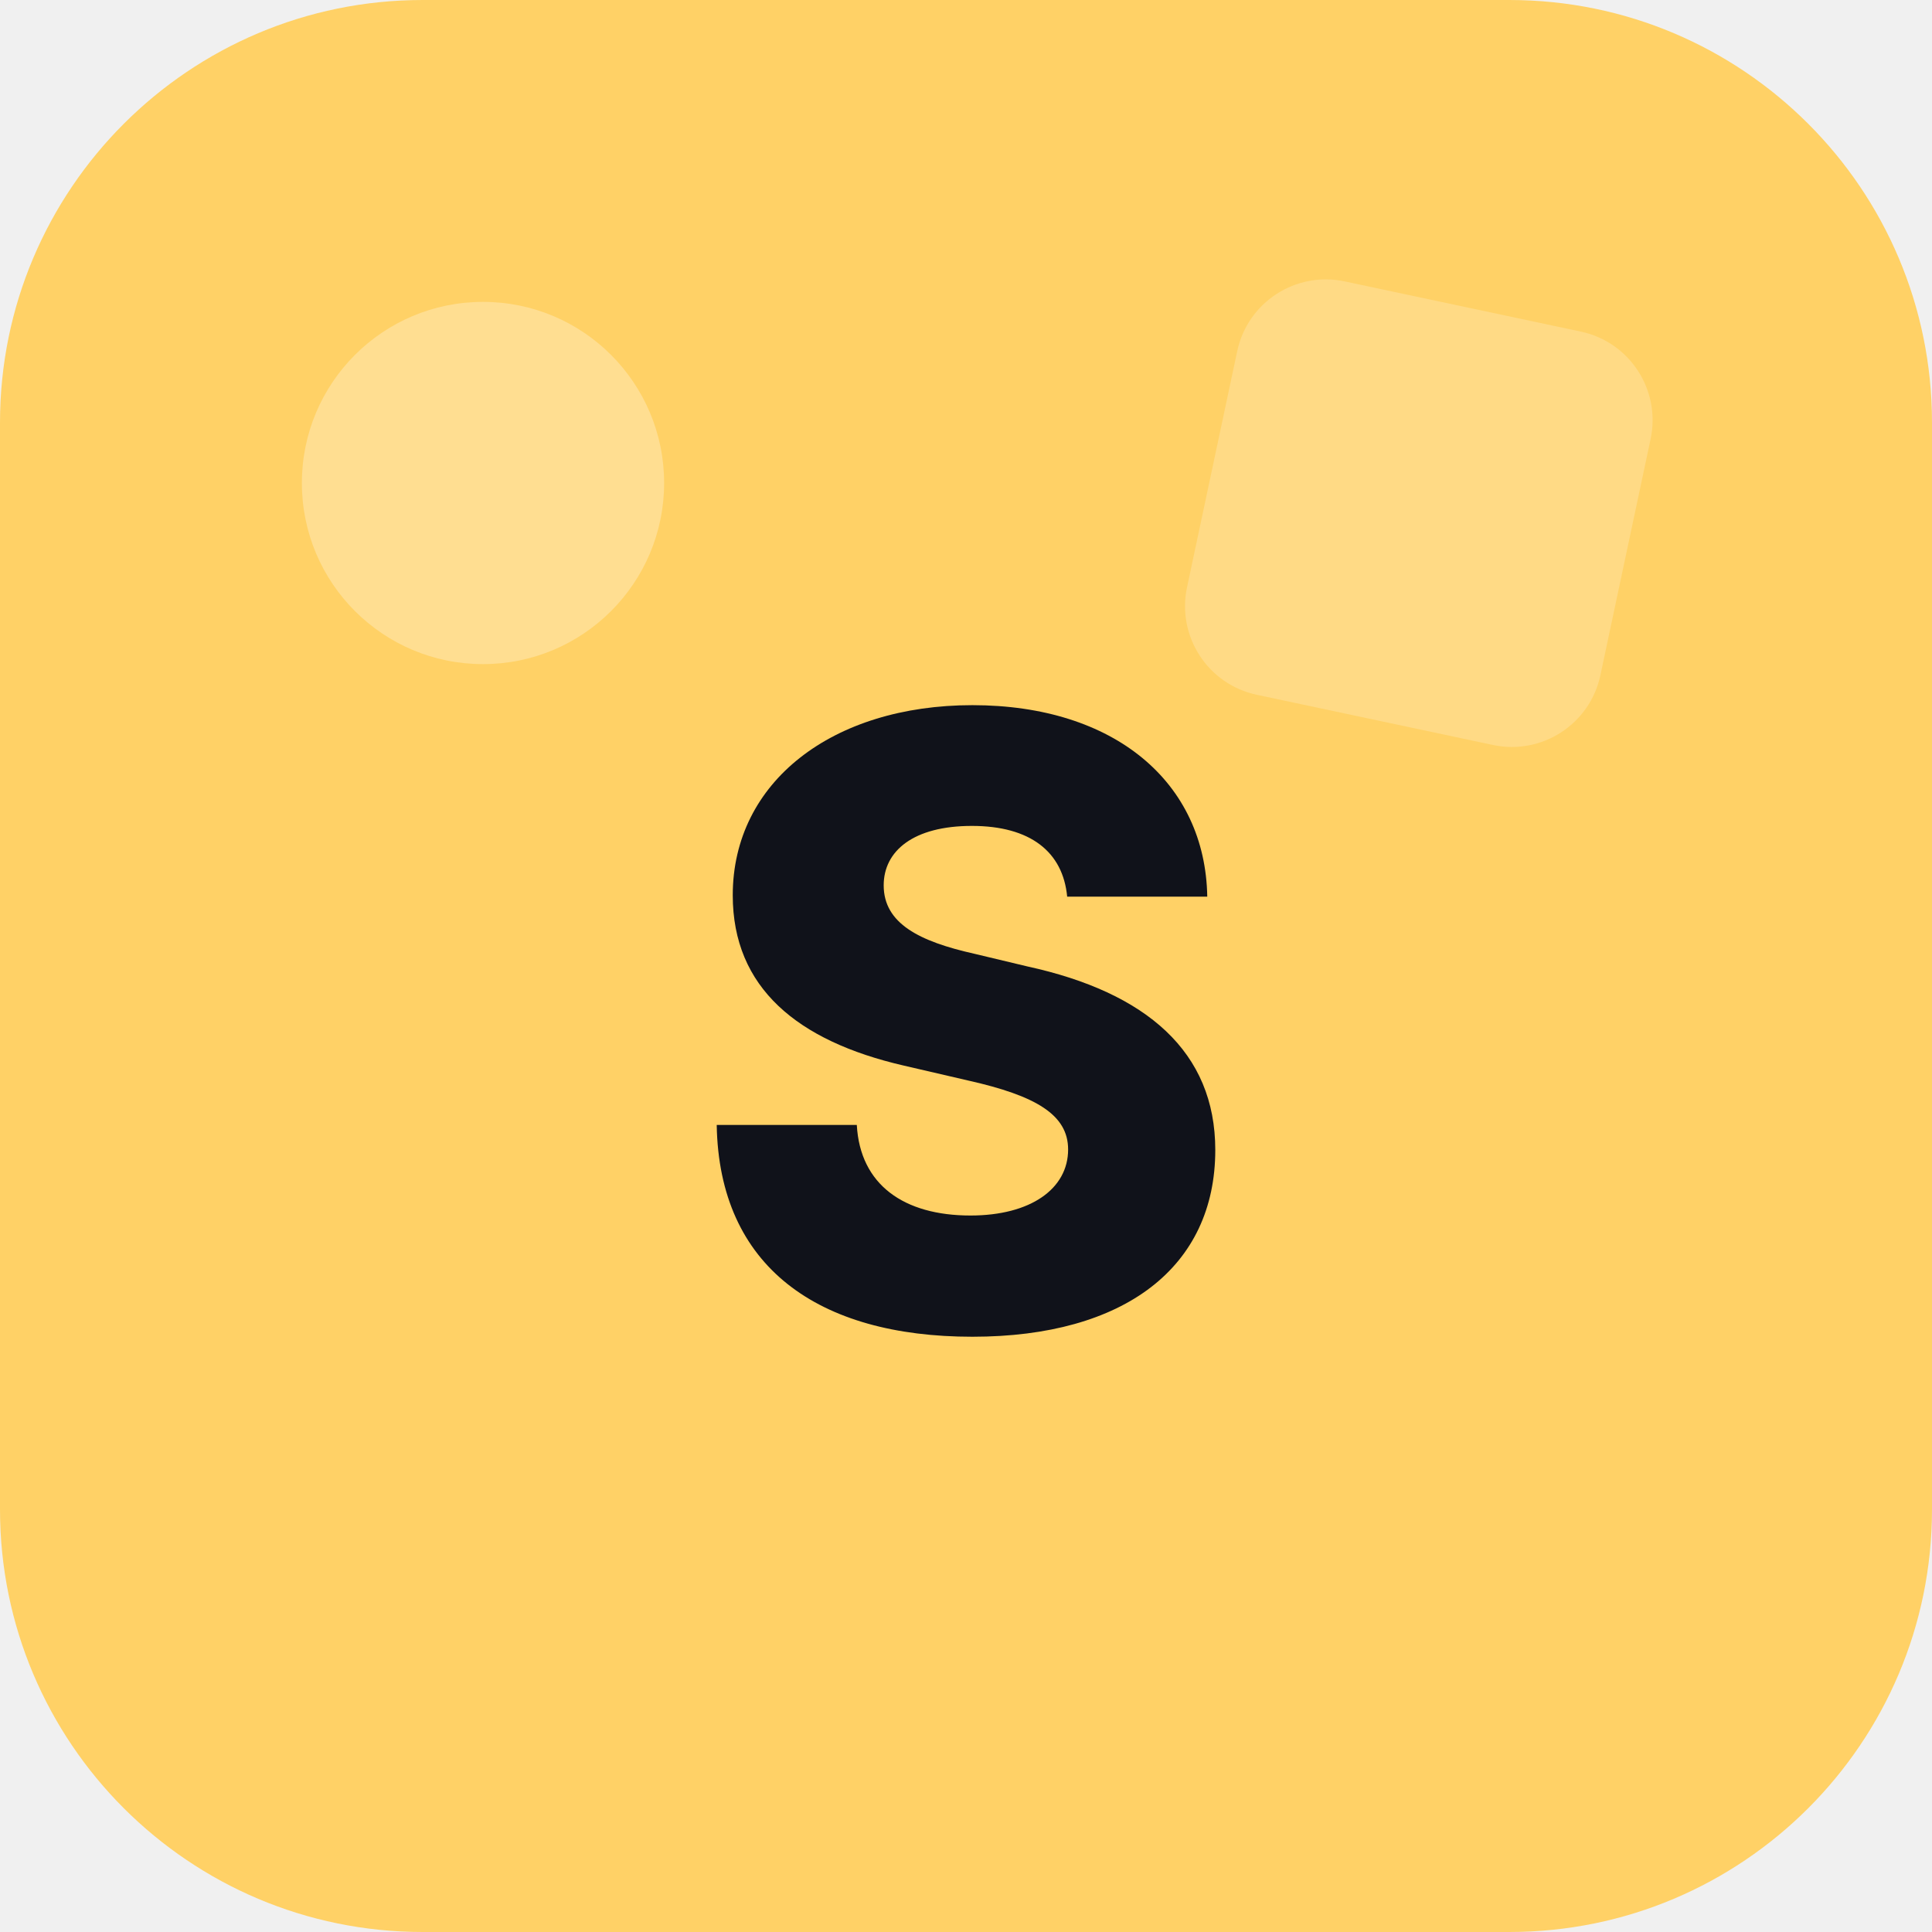
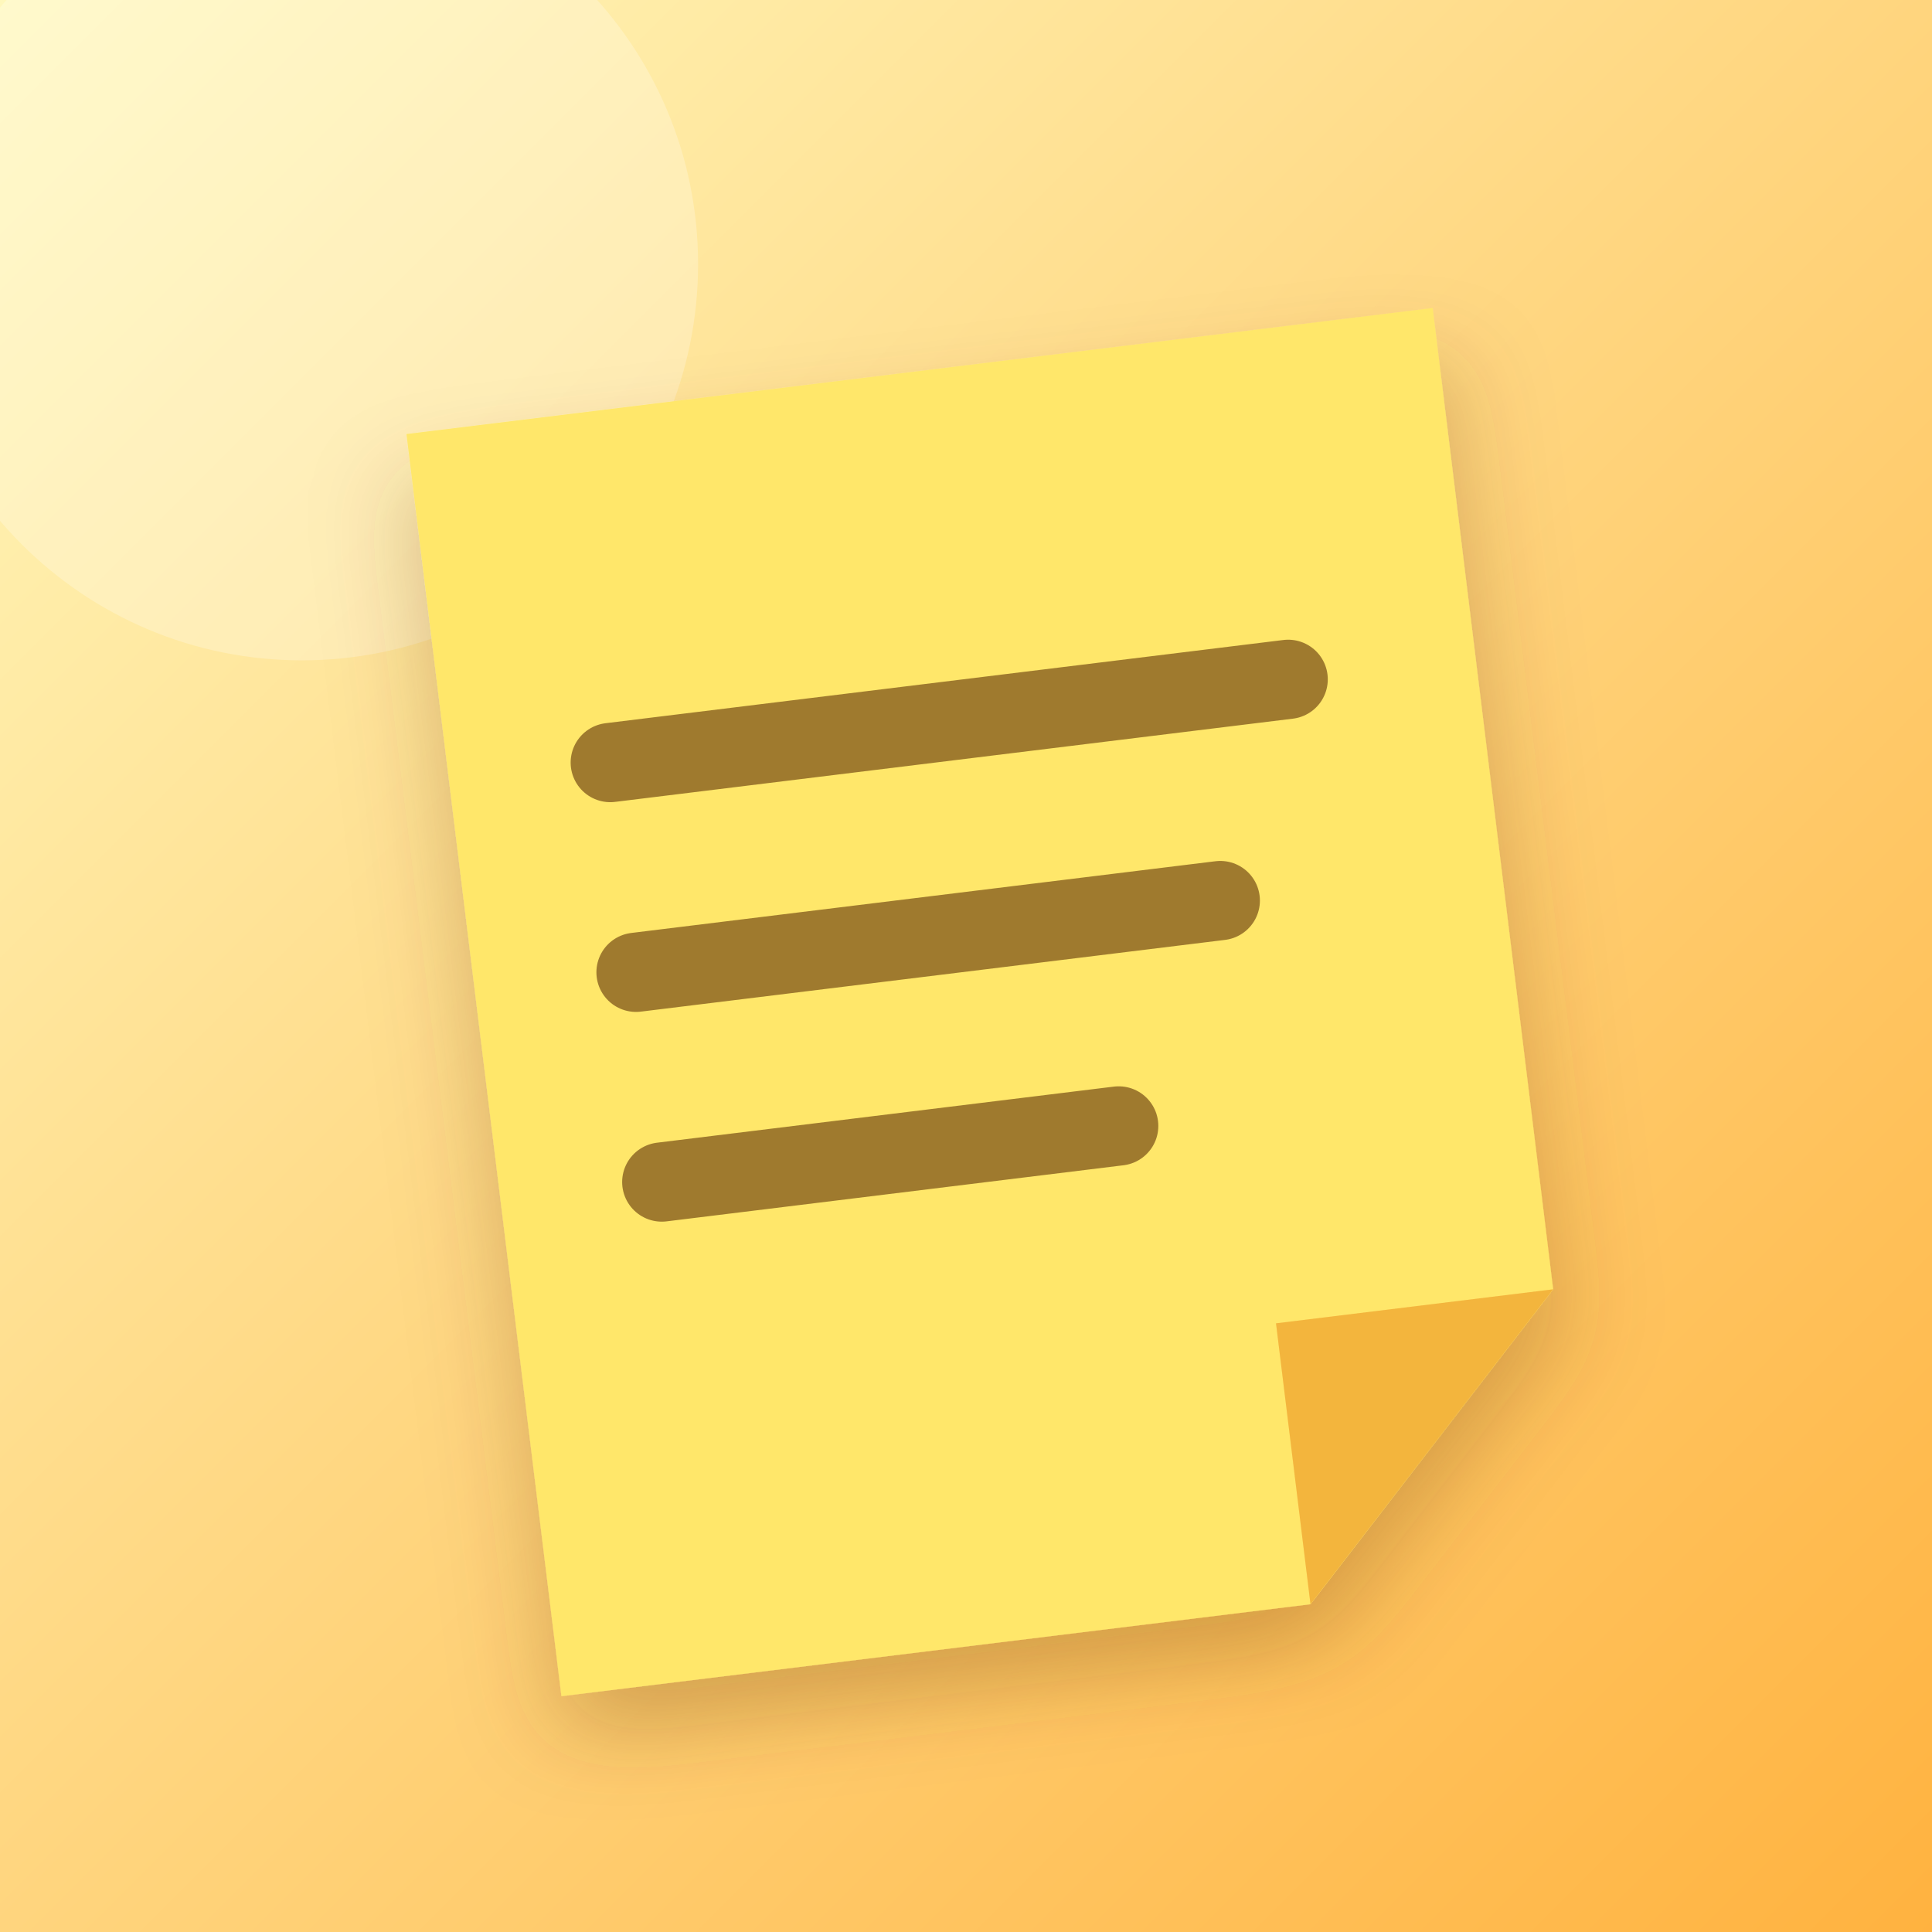
- <svg xmlns="http://www.w3.org/2000/svg" viewBox="0 0 64 64" role="img" aria-label="Sticky Note">
-   <rect x="0" y="0" width="64" height="64" rx="14" ry="14" fill="#ffd166" />
-   <circle cx="16" cy="16" r="6" fill="#ffffff" opacity="0.28" />
-   <rect x="40" y="10" width="14" height="14" rx="3" fill="#ffffff" opacity="0.2" transform="rotate(12 47 17)" />
-   <text x="32" y="44" text-anchor="middle" font-family="Inter, system-ui, -apple-system, sans-serif" font-size="28" font-weight="800" fill="#10121a">S</text>
+ <svg xmlns="http://www.w3.org/2000/svg" viewBox="0 0 1024 1024" width="1024" height="1024" role="img" aria-label="Sticky Note widget preview">
+   <defs>
+     <linearGradient id="bgsticky" x1="0" y1="0" x2="1" y2="1">
+       <stop offset="0" stop-color="#fff8bd" />
+       <stop offset="1" stop-color="#ffb23f" />
+     </linearGradient>
+     <filter id="shsticky" x="-20%" y="-20%" width="140%" height="150%">
+       <feDropShadow dx="0" dy="24" stdDeviation="24" flood-color="#6b3a00" flood-opacity=".28" />
+     </filter>
+   </defs>
+   <rect width="1024" height="1024" fill="url(#bgsticky)" />
+   <circle cx="160" cy="140" r="210" fill="#fff" opacity=".24" />
+   <g filter="url(#shsticky)" transform="rotate(-7 512 512)">
+     <path d="M252 196 H800 V720 L652 870 H252 Z" fill="#ffe76a" />
+     <path d="M652 720 H800 L652 870 Z" fill="#ffc247" />
+     <path d="M652 720 L800 720 L652 870 Z" fill="#be7a18" opacity=".18" />
+     <path d="M338 382 H700 M338 494 H650 M338 606 H582" fill="none" stroke="#7a5018" stroke-width="42" stroke-linecap="round" opacity=".72" />
+   </g>
</svg>
